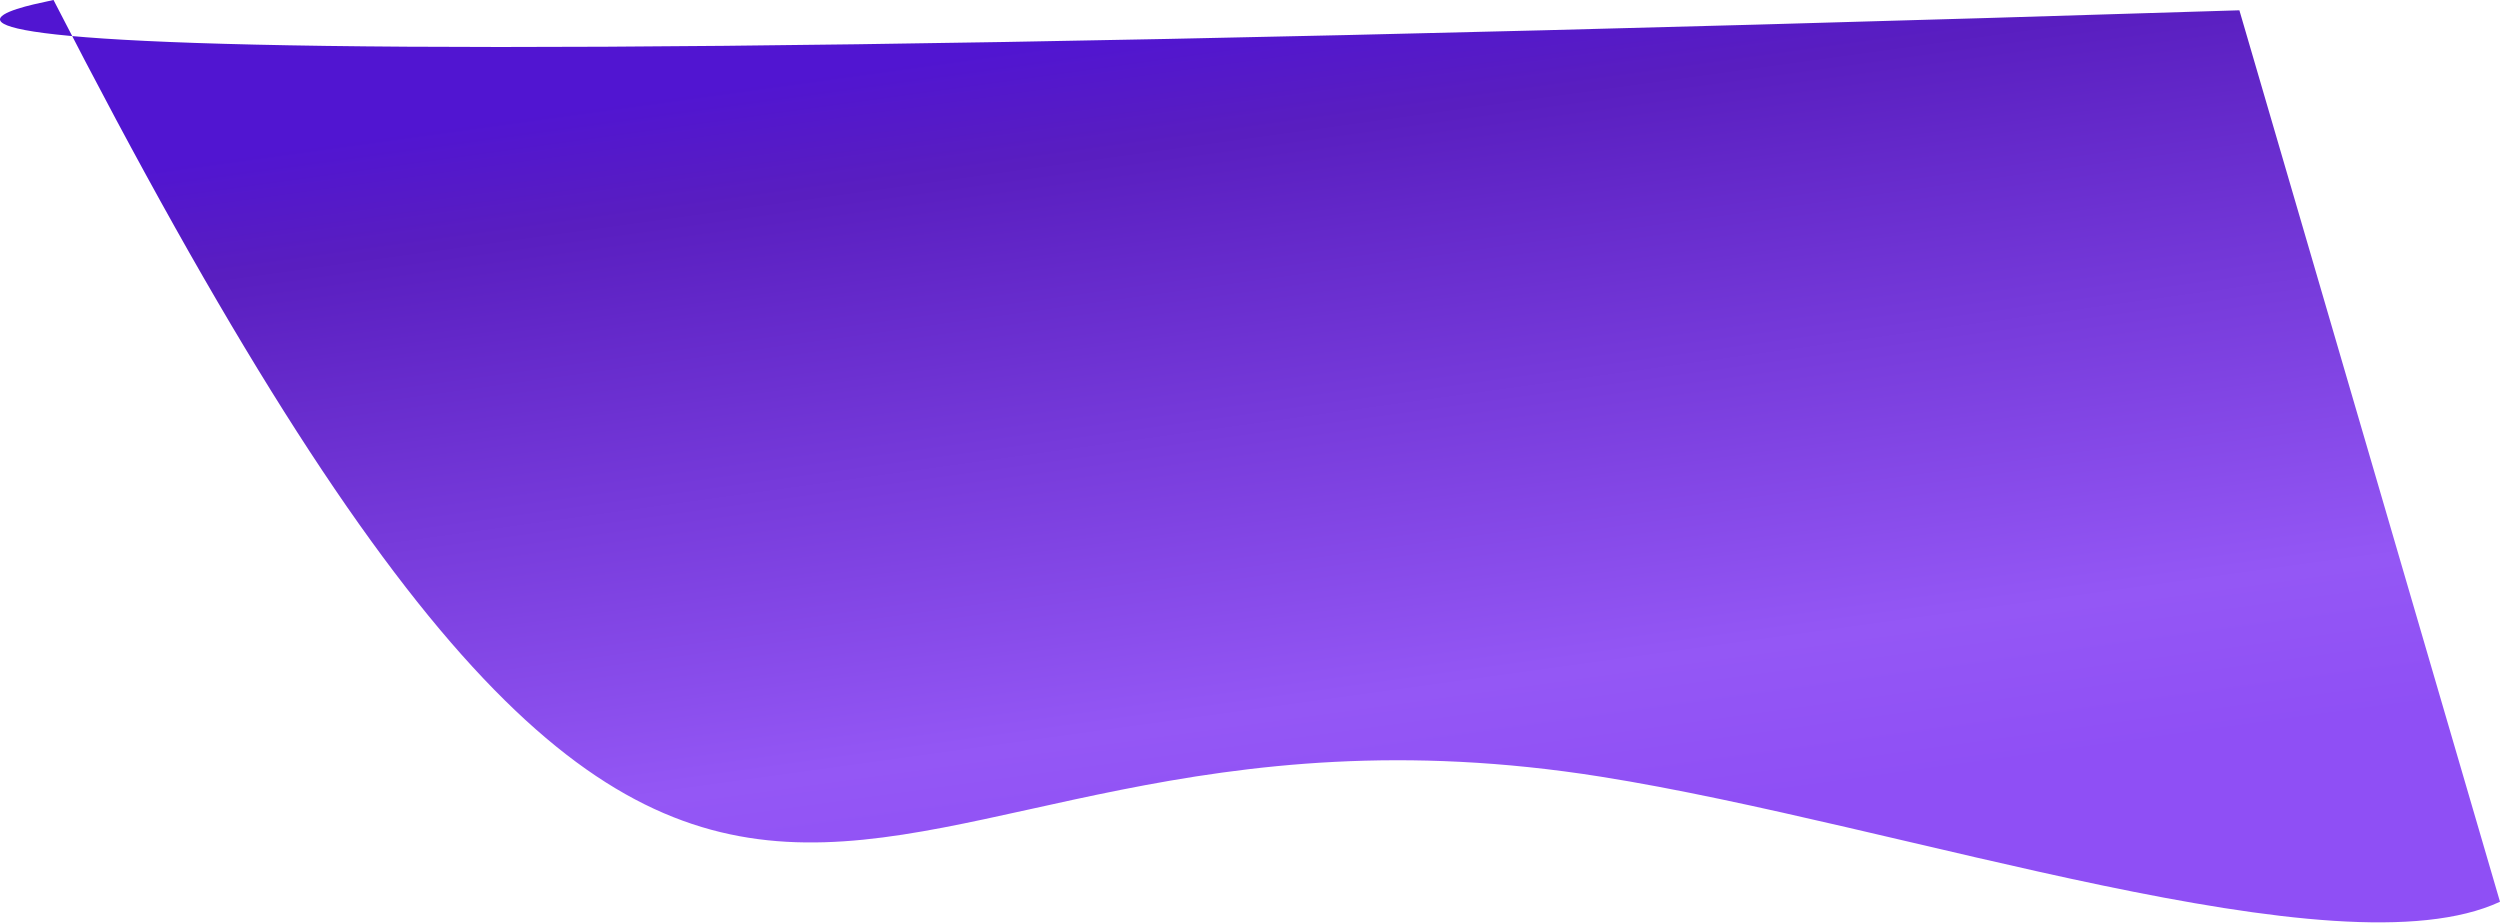
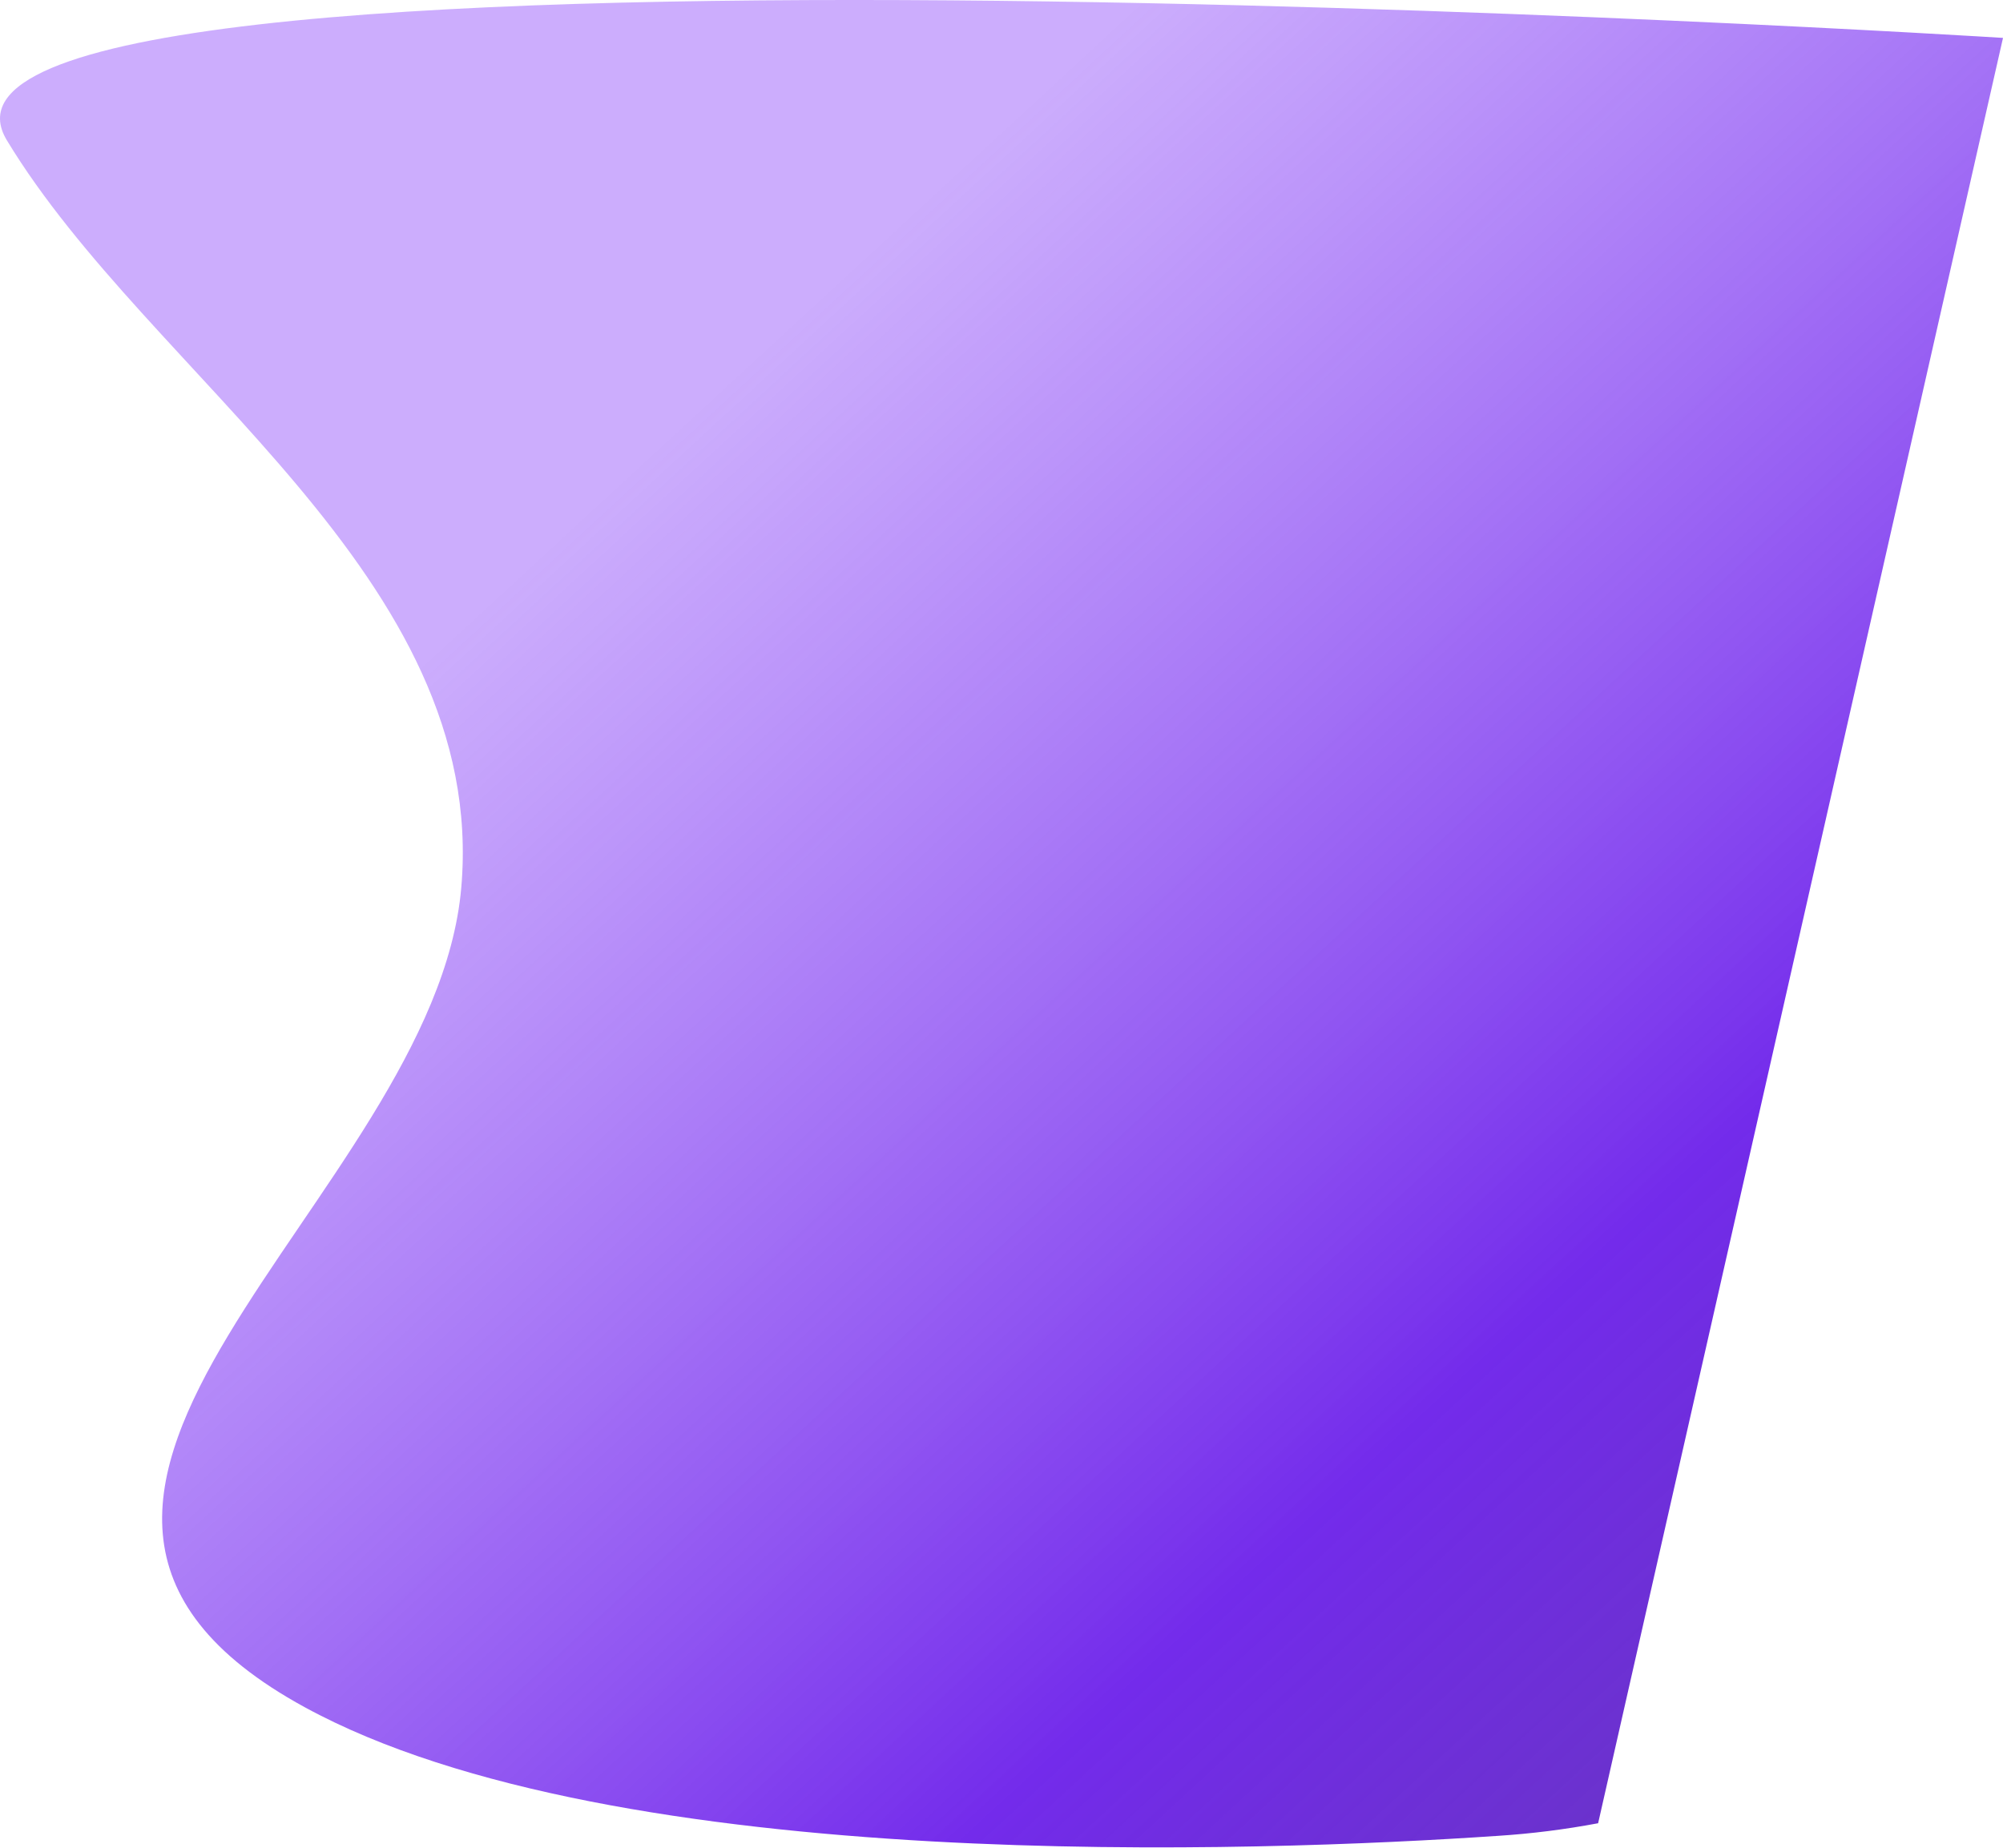
- <svg xmlns="http://www.w3.org/2000/svg" width="3884" height="1433" viewBox="0 0 3884 1433">
+ <svg xmlns="http://www.w3.org/2000/svg" width="271" height="250" viewBox="0 0 271 250">
  <defs>
    <style>
            .cls-1{fill:url(#linear-gradient)}
        </style>
-     <linearGradient id="linear-gradient" x1=".393" x2=".7" y1=".057" y2=".869" gradientUnits="objectBoundingBox">
-       <stop offset="0" stop-color="#5115d1" />
-       <stop offset=".138" stop-color="#591ec0" />
-       <stop offset=".817" stop-color="#9457f5" />
-       <stop offset="1" stop-color="#8f4ff5" />
+     <linearGradient id="linear-gradient" x1=".191" x2=".828" y1=".382" y2="1.023" gradientUnits="objectBoundingBox">
+       <stop offset="0" stop-color="#995cfa" stop-opacity=".502" />
+       <stop offset=".704" stop-color="#732beb" />
+       <stop offset="1" stop-color="#591ec0" stop-opacity=".902" />
    </linearGradient>
  </defs>
-   <path id="bg_top_1" d="M4984.571 1703.056c-252.2 117.28-927.966-119.794-1396.867-194.315-1233.021-195.958-1339.834 867.887-2403.98-1206.661-.126 2.286-924.8 152.025 3395.951 15.995z" class="cls-1" transform="translate(-1100.571 -302.079)" />
+   <path id="bg_top" d="M495.988-67.8c-19.364-32.017 270.07-13.859 270.07-13.859l-54.778 241.6a112.464 112.464 0 0 1-13.549 1.706c-31.636 2.15-119.26 5.631-161.447-17.408-52.147-28.475 17.549-68.839 21.185-110.921s-42.117-69.1-61.481-101.118z" class="cls-1" transform="translate(-495.058 86.787)" />
</svg>
